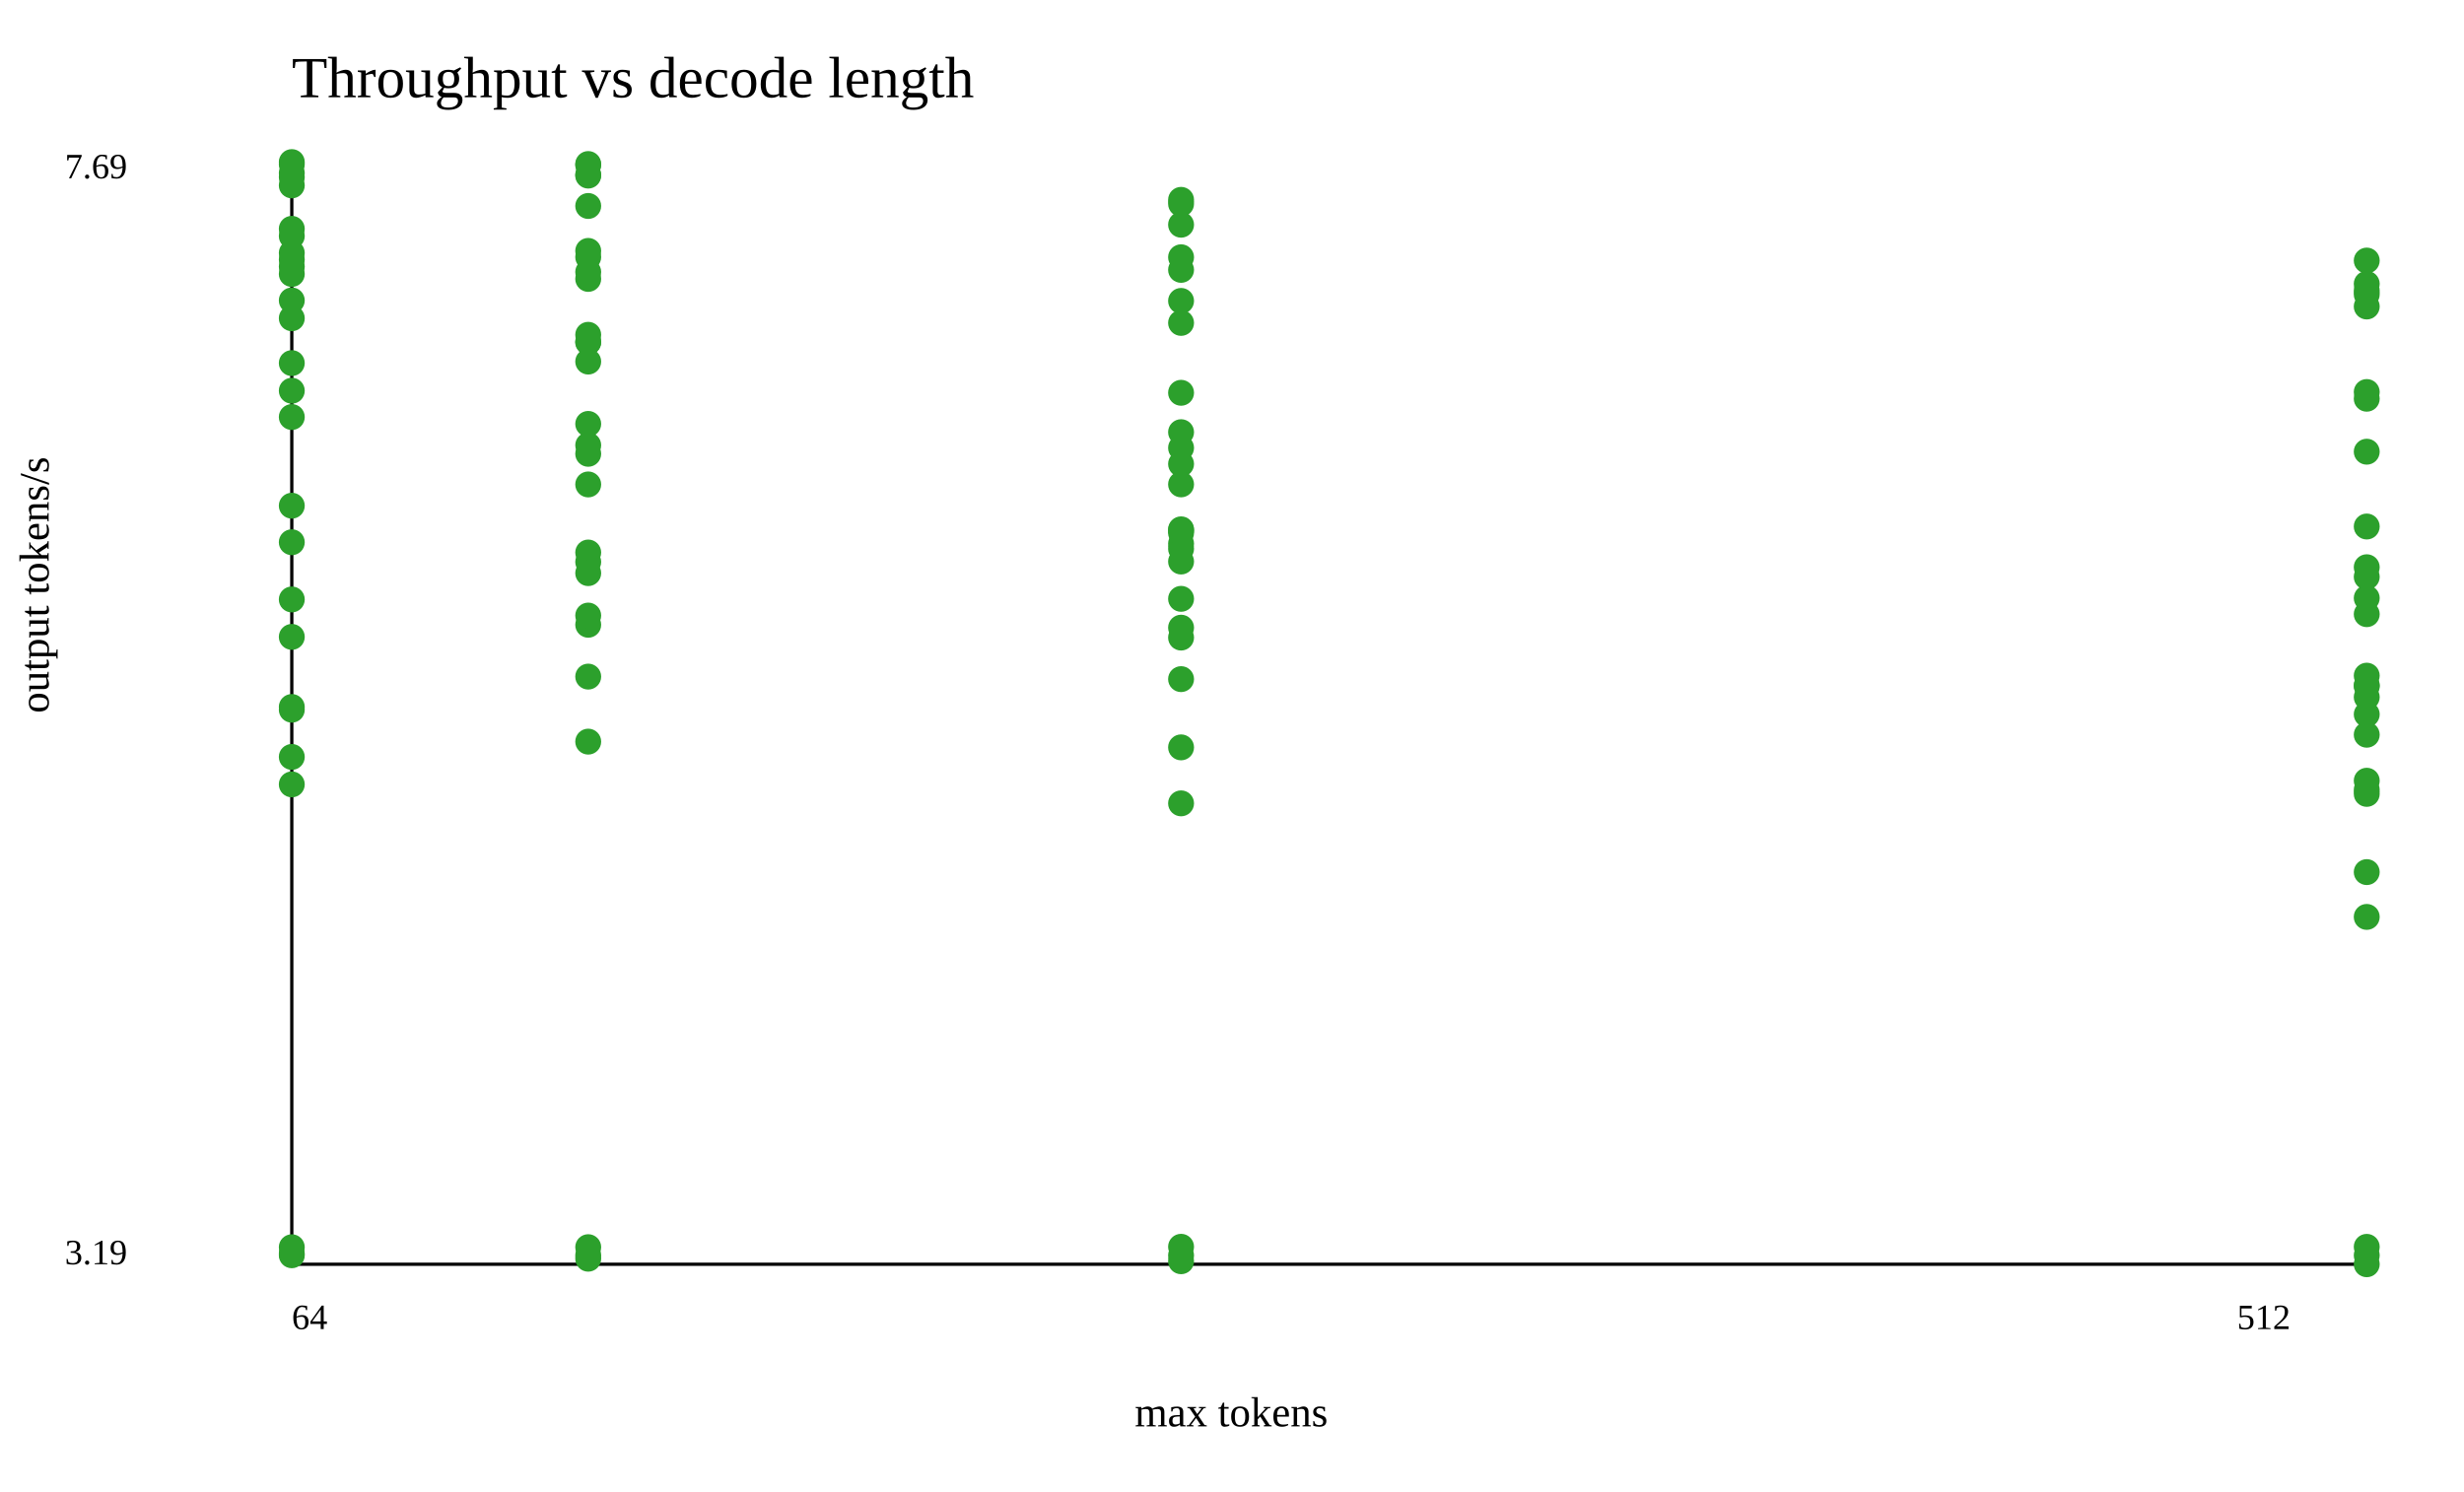
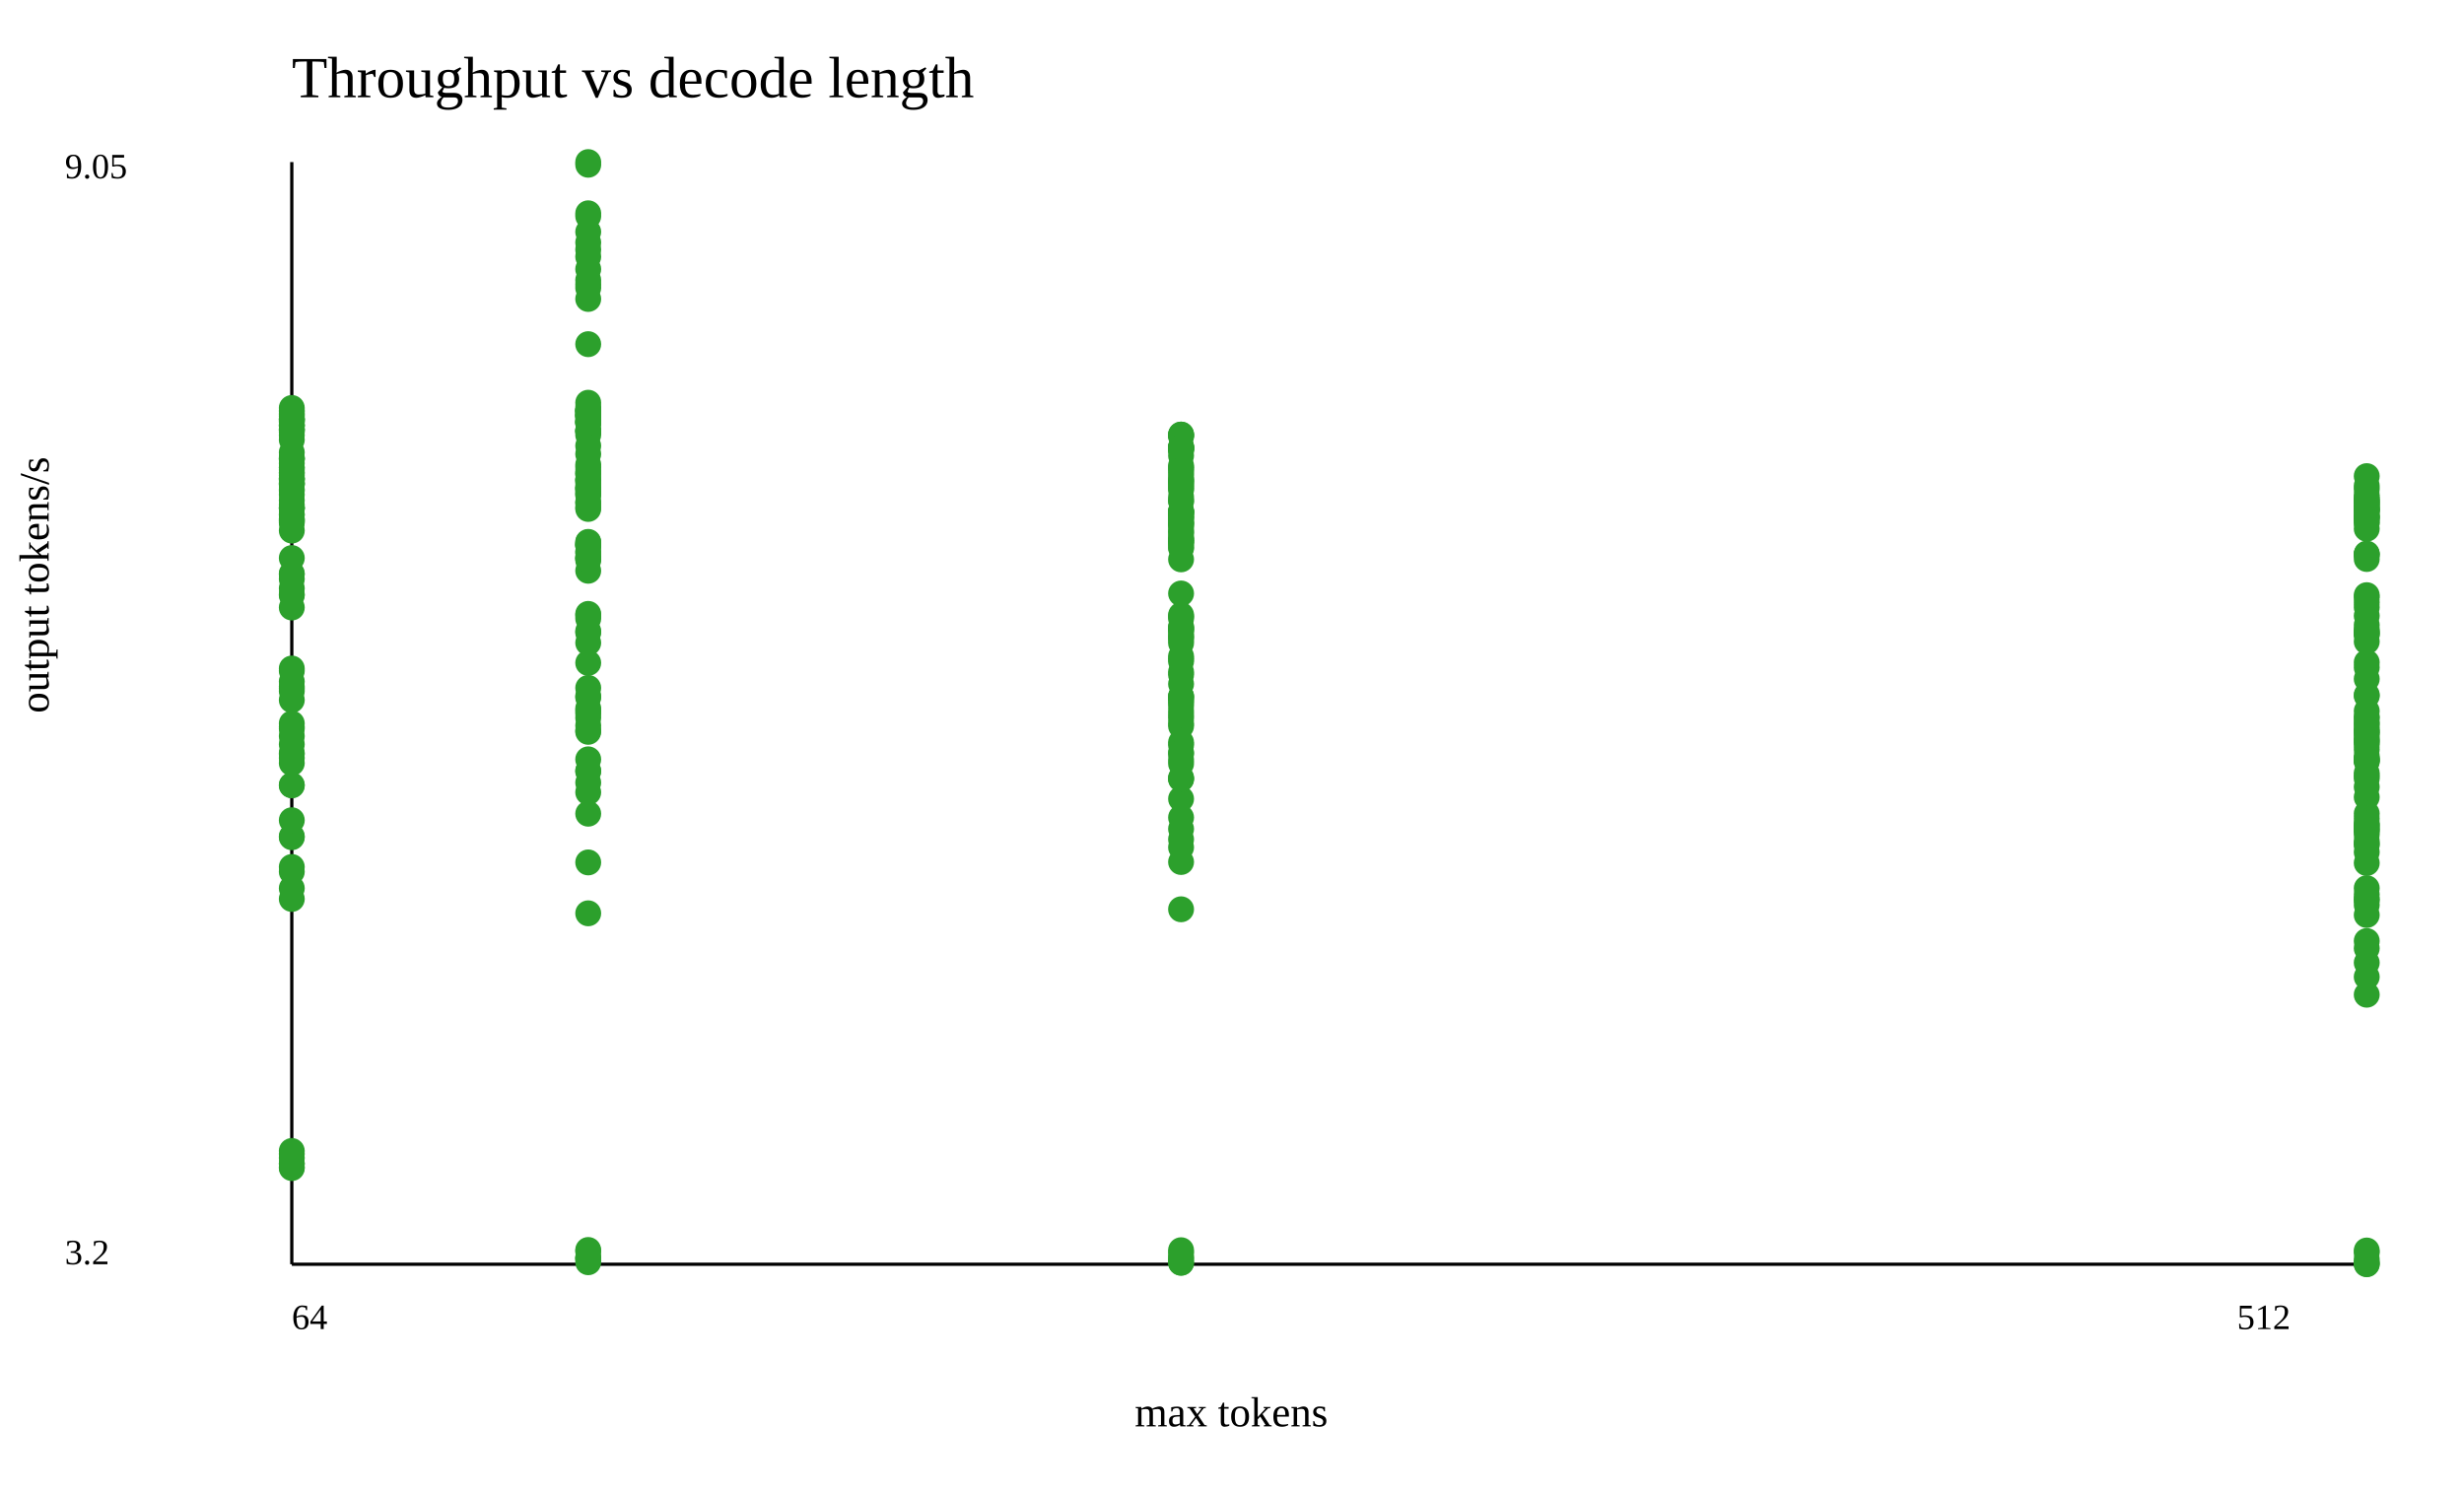
<svg xmlns="http://www.w3.org/2000/svg" width="760" height="460">
  <text x="90" y="30" font-size="18">Throughput vs decode length</text>
  <line x1="90" y1="390" x2="730" y2="390" stroke="black" />
  <line x1="90" y1="50" x2="90" y2="390" stroke="black" />
  <text x="350.0" y="440" font-size="13">max tokens</text>
  <text x="15" y="220.0" font-size="13" transform="rotate(-90 15,220.0)">output tokens/s</text>
  <text x="90" y="410" font-size="11">64</text>
  <text x="690" y="410" font-size="11">512</text>
-   <text x="20" y="390" font-size="11">3.19</text>
-   <text x="20" y="55" font-size="11">7.69</text>
-   <circle cx="181.43" cy="228.78" r="4" fill="#2ca02c" />
-   <circle cx="181.43" cy="208.72" r="4" fill="#2ca02c" />
-   <circle cx="181.43" cy="170.44" r="4" fill="#2ca02c" />
-   <circle cx="181.43" cy="103.28" r="4" fill="#2ca02c" />
-   <circle cx="181.43" cy="137.35" r="4" fill="#2ca02c" />
-   <circle cx="181.43" cy="130.77" r="4" fill="#2ca02c" />
-   <circle cx="181.43" cy="387.23" r="4" fill="#2ca02c" />
-   <circle cx="181.43" cy="192.73" r="4" fill="#2ca02c" />
-   <circle cx="181.43" cy="105.54" r="4" fill="#2ca02c" />
-   <circle cx="364.29" cy="247.82" r="4" fill="#2ca02c" />
-   <circle cx="364.29" cy="230.55" r="4" fill="#2ca02c" />
-   <circle cx="364.29" cy="196.68" r="4" fill="#2ca02c" />
-   <circle cx="364.29" cy="167.71" r="4" fill="#2ca02c" />
-   <circle cx="364.29" cy="169.30" r="4" fill="#2ca02c" />
-   <circle cx="364.29" cy="163.56" r="4" fill="#2ca02c" />
-   <circle cx="364.29" cy="387.28" r="4" fill="#2ca02c" />
-   <circle cx="364.29" cy="184.73" r="4" fill="#2ca02c" />
-   <circle cx="364.29" cy="173.22" r="4" fill="#2ca02c" />
-   <circle cx="730.00" cy="282.85" r="4" fill="#2ca02c" />
-   <circle cx="730.00" cy="269.03" r="4" fill="#2ca02c" />
-   <circle cx="730.00" cy="215.05" r="4" fill="#2ca02c" />
-   <circle cx="730.00" cy="208.43" r="4" fill="#2ca02c" />
-   <circle cx="730.00" cy="244.90" r="4" fill="#2ca02c" />
-   <circle cx="730.00" cy="243.64" r="4" fill="#2ca02c" />
-   <circle cx="730.00" cy="387.25" r="4" fill="#2ca02c" />
-   <circle cx="730.00" cy="184.50" r="4" fill="#2ca02c" />
-   <circle cx="730.00" cy="211.37" r="4" fill="#2ca02c" />
-   <circle cx="90.00" cy="218.09" r="4" fill="#2ca02c" />
-   <circle cx="90.00" cy="196.47" r="4" fill="#2ca02c" />
-   <circle cx="90.00" cy="156.00" r="4" fill="#2ca02c" />
-   <circle cx="90.00" cy="82.26" r="4" fill="#2ca02c" />
-   <circle cx="90.00" cy="120.53" r="4" fill="#2ca02c" />
-   <circle cx="90.00" cy="112.01" r="4" fill="#2ca02c" />
-   <circle cx="90.00" cy="387.23" r="4" fill="#2ca02c" />
-   <circle cx="90.00" cy="241.97" r="4" fill="#2ca02c" />
-   <circle cx="90.00" cy="84.52" r="4" fill="#2ca02c" />
-   <circle cx="181.43" cy="189.89" r="4" fill="#2ca02c" />
-   <circle cx="181.43" cy="173.35" r="4" fill="#2ca02c" />
-   <circle cx="181.43" cy="139.99" r="4" fill="#2ca02c" />
-   <circle cx="181.43" cy="83.90" r="4" fill="#2ca02c" />
-   <circle cx="181.43" cy="111.54" r="4" fill="#2ca02c" />
-   <circle cx="181.43" cy="105.50" r="4" fill="#2ca02c" />
-   <circle cx="181.43" cy="384.73" r="4" fill="#2ca02c" />
-   <circle cx="181.43" cy="176.80" r="4" fill="#2ca02c" />
-   <circle cx="181.43" cy="86.04" r="4" fill="#2ca02c" />
-   <circle cx="364.29" cy="209.50" r="4" fill="#2ca02c" />
-   <circle cx="364.29" cy="193.63" r="4" fill="#2ca02c" />
-   <circle cx="364.29" cy="164.42" r="4" fill="#2ca02c" />
-   <circle cx="364.29" cy="143.13" r="4" fill="#2ca02c" />
-   <circle cx="364.29" cy="138.16" r="4" fill="#2ca02c" />
-   <circle cx="364.29" cy="133.32" r="4" fill="#2ca02c" />
-   <circle cx="364.29" cy="384.61" r="4" fill="#2ca02c" />
-   <circle cx="364.29" cy="163.29" r="4" fill="#2ca02c" />
-   <circle cx="364.29" cy="149.42" r="4" fill="#2ca02c" />
-   <circle cx="730.00" cy="240.84" r="4" fill="#2ca02c" />
-   <circle cx="730.00" cy="226.65" r="4" fill="#2ca02c" />
-   <circle cx="730.00" cy="189.46" r="4" fill="#2ca02c" />
-   <circle cx="730.00" cy="174.98" r="4" fill="#2ca02c" />
-   <circle cx="730.00" cy="220.36" r="4" fill="#2ca02c" />
-   <circle cx="730.00" cy="211.69" r="4" fill="#2ca02c" />
-   <circle cx="730.00" cy="384.63" r="4" fill="#2ca02c" />
-   <circle cx="730.00" cy="162.42" r="4" fill="#2ca02c" />
-   <circle cx="730.00" cy="177.95" r="4" fill="#2ca02c" />
-   <circle cx="90.00" cy="184.92" r="4" fill="#2ca02c" />
-   <circle cx="90.00" cy="167.27" r="4" fill="#2ca02c" />
-   <circle cx="90.00" cy="128.65" r="4" fill="#2ca02c" />
-   <circle cx="90.00" cy="70.59" r="4" fill="#2ca02c" />
-   <circle cx="90.00" cy="98.18" r="4" fill="#2ca02c" />
-   <circle cx="90.00" cy="92.68" r="4" fill="#2ca02c" />
-   <circle cx="90.00" cy="384.75" r="4" fill="#2ca02c" />
-   <circle cx="90.00" cy="233.50" r="4" fill="#2ca02c" />
-   <circle cx="90.00" cy="72.82" r="4" fill="#2ca02c" />
-   <circle cx="181.43" cy="79.31" r="4" fill="#2ca02c" />
-   <circle cx="181.43" cy="77.40" r="4" fill="#2ca02c" />
-   <circle cx="181.43" cy="63.54" r="4" fill="#2ca02c" />
-   <circle cx="181.43" cy="50.93" r="4" fill="#2ca02c" />
-   <circle cx="181.43" cy="54.17" r="4" fill="#2ca02c" />
-   <circle cx="181.43" cy="53.88" r="4" fill="#2ca02c" />
-   <circle cx="181.43" cy="388.29" r="4" fill="#2ca02c" />
-   <circle cx="181.43" cy="149.44" r="4" fill="#2ca02c" />
-   <circle cx="181.43" cy="50.60" r="4" fill="#2ca02c" />
-   <circle cx="364.29" cy="83.25" r="4" fill="#2ca02c" />
-   <circle cx="364.29" cy="79.36" r="4" fill="#2ca02c" />
-   <circle cx="364.29" cy="69.32" r="4" fill="#2ca02c" />
-   <circle cx="364.29" cy="92.83" r="4" fill="#2ca02c" />
-   <circle cx="364.29" cy="62.88" r="4" fill="#2ca02c" />
-   <circle cx="364.29" cy="61.65" r="4" fill="#2ca02c" />
-   <circle cx="364.29" cy="389.07" r="4" fill="#2ca02c" />
-   <circle cx="364.29" cy="121.17" r="4" fill="#2ca02c" />
-   <circle cx="364.29" cy="99.61" r="4" fill="#2ca02c" />
-   <circle cx="730.00" cy="94.55" r="4" fill="#2ca02c" />
-   <circle cx="730.00" cy="89.65" r="4" fill="#2ca02c" />
-   <circle cx="730.00" cy="80.38" r="4" fill="#2ca02c" />
-   <circle cx="730.00" cy="87.56" r="4" fill="#2ca02c" />
-   <circle cx="730.00" cy="139.34" r="4" fill="#2ca02c" />
-   <circle cx="730.00" cy="123.00" r="4" fill="#2ca02c" />
+   <text x="20" y="390" font-size="11">3.2</text>
+   <text x="20" y="55" font-size="11">9.05</text>
+   <circle cx="181.43" cy="212.21" r="4" fill="#2ca02c" />
+   <circle cx="181.43" cy="234.25" r="4" fill="#2ca02c" />
+   <circle cx="181.43" cy="221.45" r="4" fill="#2ca02c" />
+   <circle cx="181.43" cy="215.17" r="4" fill="#2ca02c" />
+   <circle cx="181.43" cy="194.67" r="4" fill="#2ca02c" />
+   <circle cx="181.43" cy="150.84" r="4" fill="#2ca02c" />
+   <circle cx="181.43" cy="167.17" r="4" fill="#2ca02c" />
+   <circle cx="181.43" cy="172.20" r="4" fill="#2ca02c" />
+   <circle cx="181.43" cy="167.32" r="4" fill="#2ca02c" />
+   <circle cx="181.43" cy="168.28" r="4" fill="#2ca02c" />
+   <circle cx="181.43" cy="385.60" r="4" fill="#2ca02c" />
+   <circle cx="181.43" cy="152.79" r="4" fill="#2ca02c" />
+   <circle cx="181.43" cy="223.83" r="4" fill="#2ca02c" />
+   <circle cx="181.43" cy="150.92" r="4" fill="#2ca02c" />
+   <circle cx="181.43" cy="152.38" r="4" fill="#2ca02c" />
+   <circle cx="364.29" cy="229.01" r="4" fill="#2ca02c" />
+   <circle cx="364.29" cy="246.44" r="4" fill="#2ca02c" />
+   <circle cx="364.29" cy="234.37" r="4" fill="#2ca02c" />
+   <circle cx="364.29" cy="229.83" r="4" fill="#2ca02c" />
+   <circle cx="364.29" cy="211.01" r="4" fill="#2ca02c" />
+   <circle cx="364.29" cy="194.88" r="4" fill="#2ca02c" />
+   <circle cx="364.29" cy="189.70" r="4" fill="#2ca02c" />
+   <circle cx="364.29" cy="193.33" r="4" fill="#2ca02c" />
+   <circle cx="364.29" cy="190.15" r="4" fill="#2ca02c" />
+   <circle cx="364.29" cy="190.80" r="4" fill="#2ca02c" />
+   <circle cx="364.29" cy="385.67" r="4" fill="#2ca02c" />
+   <circle cx="364.29" cy="204.03" r="4" fill="#2ca02c" />
+   <circle cx="364.29" cy="221.61" r="4" fill="#2ca02c" />
+   <circle cx="364.29" cy="198.39" r="4" fill="#2ca02c" />
+   <circle cx="364.29" cy="203.24" r="4" fill="#2ca02c" />
+   <circle cx="730.00" cy="255.78" r="4" fill="#2ca02c" />
+   <circle cx="730.00" cy="273.99" r="4" fill="#2ca02c" />
+   <circle cx="730.00" cy="262.87" r="4" fill="#2ca02c" />
+   <circle cx="730.00" cy="257.45" r="4" fill="#2ca02c" />
+   <circle cx="730.00" cy="223.34" r="4" fill="#2ca02c" />
+   <circle cx="730.00" cy="214.67" r="4" fill="#2ca02c" />
+   <circle cx="730.00" cy="245.91" r="4" fill="#2ca02c" />
+   <circle cx="730.00" cy="197.92" r="4" fill="#2ca02c" />
+   <circle cx="730.00" cy="189.97" r="4" fill="#2ca02c" />
+   <circle cx="730.00" cy="250.98" r="4" fill="#2ca02c" />
+   <circle cx="730.00" cy="385.76" r="4" fill="#2ca02c" />
+   <circle cx="730.00" cy="205.91" r="4" fill="#2ca02c" />
+   <circle cx="730.00" cy="221.47" r="4" fill="#2ca02c" />
+   <circle cx="730.00" cy="204.33" r="4" fill="#2ca02c" />
+   <circle cx="730.00" cy="224.46" r="4" fill="#2ca02c" />
+   <circle cx="90.00" cy="206.23" r="4" fill="#2ca02c" />
+   <circle cx="90.00" cy="227.09" r="4" fill="#2ca02c" />
+   <circle cx="90.00" cy="213.18" r="4" fill="#2ca02c" />
+   <circle cx="90.00" cy="206.95" r="4" fill="#2ca02c" />
+   <circle cx="90.00" cy="183.63" r="4" fill="#2ca02c" />
+   <circle cx="90.00" cy="139.57" r="4" fill="#2ca02c" />
+   <circle cx="90.00" cy="155.72" r="4" fill="#2ca02c" />
+   <circle cx="90.00" cy="160.81" r="4" fill="#2ca02c" />
+   <circle cx="90.00" cy="156.70" r="4" fill="#2ca02c" />
+   <circle cx="90.00" cy="156.86" r="4" fill="#2ca02c" />
+   <circle cx="90.00" cy="355.06" r="4" fill="#2ca02c" />
+   <circle cx="90.00" cy="141.52" r="4" fill="#2ca02c" />
+   <circle cx="90.00" cy="267.45" r="4" fill="#2ca02c" />
+   <circle cx="90.00" cy="232.31" r="4" fill="#2ca02c" />
+   <circle cx="90.00" cy="141.87" r="4" fill="#2ca02c" />
+   <circle cx="181.43" cy="241.43" r="4" fill="#2ca02c" />
+   <circle cx="181.43" cy="266.04" r="4" fill="#2ca02c" />
+   <circle cx="181.43" cy="251.01" r="4" fill="#2ca02c" />
+   <circle cx="181.43" cy="244.41" r="4" fill="#2ca02c" />
+   <circle cx="181.43" cy="219.24" r="4" fill="#2ca02c" />
+   <circle cx="181.43" cy="168.25" r="4" fill="#2ca02c" />
+   <circle cx="181.43" cy="189.82" r="4" fill="#2ca02c" />
+   <circle cx="181.43" cy="195.16" r="4" fill="#2ca02c" />
+   <circle cx="181.43" cy="189.38" r="4" fill="#2ca02c" />
+   <circle cx="181.43" cy="190.83" r="4" fill="#2ca02c" />
+   <circle cx="181.43" cy="388.02" r="4" fill="#2ca02c" />
+   <circle cx="181.43" cy="170.61" r="4" fill="#2ca02c" />
+   <circle cx="181.43" cy="237.76" r="4" fill="#2ca02c" />
+   <circle cx="181.43" cy="168.18" r="4" fill="#2ca02c" />
+   <circle cx="181.43" cy="170.09" r="4" fill="#2ca02c" />
+   <circle cx="364.29" cy="258.92" r="4" fill="#2ca02c" />
+   <circle cx="364.29" cy="280.50" r="4" fill="#2ca02c" />
+   <circle cx="364.29" cy="265.91" r="4" fill="#2ca02c" />
+   <circle cx="364.29" cy="261.40" r="4" fill="#2ca02c" />
+   <circle cx="364.29" cy="240.29" r="4" fill="#2ca02c" />
+   <circle cx="364.29" cy="215.12" r="4" fill="#2ca02c" />
+   <circle cx="364.29" cy="214.86" r="4" fill="#2ca02c" />
+   <circle cx="364.29" cy="219.29" r="4" fill="#2ca02c" />
+   <circle cx="364.29" cy="214.77" r="4" fill="#2ca02c" />
+   <circle cx="364.29" cy="215.99" r="4" fill="#2ca02c" />
+   <circle cx="364.29" cy="388.27" r="4" fill="#2ca02c" />
+   <circle cx="364.29" cy="223.97" r="4" fill="#2ca02c" />
+   <circle cx="364.29" cy="232.15" r="4" fill="#2ca02c" />
+   <circle cx="364.29" cy="217.73" r="4" fill="#2ca02c" />
+   <circle cx="364.29" cy="223.14" r="4" fill="#2ca02c" />
+   <circle cx="730.00" cy="290.29" r="4" fill="#2ca02c" />
+   <circle cx="730.00" cy="306.85" r="4" fill="#2ca02c" />
+   <circle cx="730.00" cy="296.98" r="4" fill="#2ca02c" />
+   <circle cx="730.00" cy="292.54" r="4" fill="#2ca02c" />
+   <circle cx="730.00" cy="255.83" r="4" fill="#2ca02c" />
+   <circle cx="730.00" cy="234.92" r="4" fill="#2ca02c" />
+   <circle cx="730.00" cy="277.52" r="4" fill="#2ca02c" />
+   <circle cx="730.00" cy="282.26" r="4" fill="#2ca02c" />
+   <circle cx="730.00" cy="277.51" r="4" fill="#2ca02c" />
+   <circle cx="730.00" cy="279.15" r="4" fill="#2ca02c" />
+   <circle cx="730.00" cy="388.42" r="4" fill="#2ca02c" />
+   <circle cx="730.00" cy="254.49" r="4" fill="#2ca02c" />
+   <circle cx="730.00" cy="231.22" r="4" fill="#2ca02c" />
+   <circle cx="730.00" cy="234.44" r="4" fill="#2ca02c" />
+   <circle cx="730.00" cy="252.53" r="4" fill="#2ca02c" />
+   <circle cx="90.00" cy="232.61" r="4" fill="#2ca02c" />
+   <circle cx="90.00" cy="258.02" r="4" fill="#2ca02c" />
+   <circle cx="90.00" cy="242.26" r="4" fill="#2ca02c" />
+   <circle cx="90.00" cy="235.40" r="4" fill="#2ca02c" />
+   <circle cx="90.00" cy="211.81" r="4" fill="#2ca02c" />
+   <circle cx="90.00" cy="154.36" r="4" fill="#2ca02c" />
+   <circle cx="90.00" cy="177.16" r="4" fill="#2ca02c" />
+   <circle cx="90.00" cy="183.34" r="4" fill="#2ca02c" />
+   <circle cx="90.00" cy="176.96" r="4" fill="#2ca02c" />
+   <circle cx="90.00" cy="178.62" r="4" fill="#2ca02c" />
+   <circle cx="90.00" cy="359.00" r="4" fill="#2ca02c" />
+   <circle cx="90.00" cy="156.97" r="4" fill="#2ca02c" />
+   <circle cx="90.00" cy="277.31" r="4" fill="#2ca02c" />
+   <circle cx="90.00" cy="242.21" r="4" fill="#2ca02c" />
+   <circle cx="90.00" cy="156.61" r="4" fill="#2ca02c" />
+   <circle cx="181.43" cy="218.53" r="4" fill="#2ca02c" />
+   <circle cx="181.43" cy="237.96" r="4" fill="#2ca02c" />
+   <circle cx="181.43" cy="225.34" r="4" fill="#2ca02c" />
+   <circle cx="181.43" cy="220.11" r="4" fill="#2ca02c" />
+   <circle cx="181.43" cy="198.30" r="4" fill="#2ca02c" />
+   <circle cx="181.43" cy="154.88" r="4" fill="#2ca02c" />
+   <circle cx="181.43" cy="172.09" r="4" fill="#2ca02c" />
+   <circle cx="181.43" cy="176.07" r="4" fill="#2ca02c" />
+   <circle cx="181.43" cy="172.03" r="4" fill="#2ca02c" />
+   <circle cx="181.43" cy="172.87" r="4" fill="#2ca02c" />
+   <circle cx="181.43" cy="386.06" r="4" fill="#2ca02c" />
+   <circle cx="181.43" cy="157.00" r="4" fill="#2ca02c" />
+   <circle cx="181.43" cy="225.76" r="4" fill="#2ca02c" />
+   <circle cx="181.43" cy="155.16" r="4" fill="#2ca02c" />
+   <circle cx="181.43" cy="156.46" r="4" fill="#2ca02c" />
+   <circle cx="364.29" cy="232.53" r="4" fill="#2ca02c" />
+   <circle cx="364.29" cy="252.20" r="4" fill="#2ca02c" />
+   <circle cx="364.29" cy="240.31" r="4" fill="#2ca02c" />
+   <circle cx="364.29" cy="235.59" r="4" fill="#2ca02c" />
+   <circle cx="364.29" cy="216.62" r="4" fill="#2ca02c" />
+   <circle cx="364.29" cy="197.29" r="4" fill="#2ca02c" />
+   <circle cx="364.29" cy="193.96" r="4" fill="#2ca02c" />
+   <circle cx="364.29" cy="196.18" r="4" fill="#2ca02c" />
+   <circle cx="364.29" cy="193.60" r="4" fill="#2ca02c" />
+   <circle cx="364.29" cy="194.31" r="4" fill="#2ca02c" />
+   <circle cx="364.29" cy="386.56" r="4" fill="#2ca02c" />
+   <circle cx="364.29" cy="208.17" r="4" fill="#2ca02c" />
+   <circle cx="364.29" cy="220.53" r="4" fill="#2ca02c" />
+   <circle cx="364.29" cy="202.45" r="4" fill="#2ca02c" />
+   <circle cx="364.29" cy="207.27" r="4" fill="#2ca02c" />
+   <circle cx="730.00" cy="259.41" r="4" fill="#2ca02c" />
+   <circle cx="730.00" cy="275.95" r="4" fill="#2ca02c" />
+   <circle cx="730.00" cy="266.23" r="4" fill="#2ca02c" />
+   <circle cx="730.00" cy="260.35" r="4" fill="#2ca02c" />
+   <circle cx="730.00" cy="228.88" r="4" fill="#2ca02c" />
+   <circle cx="730.00" cy="225.30" r="4" fill="#2ca02c" />
+   <circle cx="730.00" cy="254.80" r="4" fill="#2ca02c" />
+   <circle cx="730.00" cy="260.60" r="4" fill="#2ca02c" />
+   <circle cx="730.00" cy="254.05" r="4" fill="#2ca02c" />
+   <circle cx="730.00" cy="256.44" r="4" fill="#2ca02c" />
+   <circle cx="730.00" cy="386.40" r="4" fill="#2ca02c" />
+   <circle cx="730.00" cy="229.74" r="4" fill="#2ca02c" />
+   <circle cx="730.00" cy="219.34" r="4" fill="#2ca02c" />
+   <circle cx="730.00" cy="225.89" r="4" fill="#2ca02c" />
+   <circle cx="730.00" cy="227.96" r="4" fill="#2ca02c" />
+   <circle cx="90.00" cy="210.24" r="4" fill="#2ca02c" />
+   <circle cx="90.00" cy="229.61" r="4" fill="#2ca02c" />
+   <circle cx="90.00" cy="215.95" r="4" fill="#2ca02c" />
+   <circle cx="90.00" cy="212.43" r="4" fill="#2ca02c" />
+   <circle cx="90.00" cy="187.40" r="4" fill="#2ca02c" />
+   <circle cx="90.00" cy="142.91" r="4" fill="#2ca02c" />
+   <circle cx="90.00" cy="160.06" r="4" fill="#2ca02c" />
+   <circle cx="90.00" cy="163.67" r="4" fill="#2ca02c" />
+   <circle cx="90.00" cy="160.26" r="4" fill="#2ca02c" />
+   <circle cx="90.00" cy="161.27" r="4" fill="#2ca02c" />
+   <circle cx="90.00" cy="355.96" r="4" fill="#2ca02c" />
+   <circle cx="90.00" cy="144.97" r="4" fill="#2ca02c" />
+   <circle cx="90.00" cy="268.91" r="4" fill="#2ca02c" />
+   <circle cx="90.00" cy="233.82" r="4" fill="#2ca02c" />
+   <circle cx="90.00" cy="144.29" r="4" fill="#2ca02c" />
+   <circle cx="181.43" cy="147.91" r="4" fill="#2ca02c" />
+   <circle cx="181.43" cy="151.82" r="4" fill="#2ca02c" />
+   <circle cx="181.43" cy="150.48" r="4" fill="#2ca02c" />
+   <circle cx="181.43" cy="149.09" r="4" fill="#2ca02c" />
+   <circle cx="181.43" cy="140.07" r="4" fill="#2ca02c" />
+   <circle cx="181.43" cy="129.90" r="4" fill="#2ca02c" />
+   <circle cx="181.43" cy="133.04" r="4" fill="#2ca02c" />
+   <circle cx="181.43" cy="132.77" r="4" fill="#2ca02c" />
+   <circle cx="181.43" cy="132.96" r="4" fill="#2ca02c" />
+   <circle cx="181.43" cy="132.96" r="4" fill="#2ca02c" />
+   <circle cx="181.43" cy="388.05" r="4" fill="#2ca02c" />
+   <circle cx="181.43" cy="129.31" r="4" fill="#2ca02c" />
+   <circle cx="181.43" cy="204.49" r="4" fill="#2ca02c" />
+   <circle cx="181.43" cy="128.32" r="4" fill="#2ca02c" />
+   <circle cx="181.43" cy="128.06" r="4" fill="#2ca02c" />
+   <circle cx="364.29" cy="148.12" r="4" fill="#2ca02c" />
+   <circle cx="364.29" cy="154.47" r="4" fill="#2ca02c" />
+   <circle cx="364.29" cy="151.12" r="4" fill="#2ca02c" />
+   <circle cx="364.29" cy="149.28" r="4" fill="#2ca02c" />
+   <circle cx="364.29" cy="144.25" r="4" fill="#2ca02c" />
+   <circle cx="364.29" cy="157.93" r="4" fill="#2ca02c" />
+   <circle cx="364.29" cy="138.22" r="4" fill="#2ca02c" />
+   <circle cx="364.29" cy="138.74" r="4" fill="#2ca02c" />
+   <circle cx="364.29" cy="138.21" r="4" fill="#2ca02c" />
+   <circle cx="364.29" cy="138.44" r="4" fill="#2ca02c" />
+   <circle cx="364.29" cy="389.53" r="4" fill="#2ca02c" />
+   <circle cx="364.29" cy="167.41" r="4" fill="#2ca02c" />
+   <circle cx="364.29" cy="183.08" r="4" fill="#2ca02c" />
+   <circle cx="364.29" cy="161.20" r="4" fill="#2ca02c" />
+   <circle cx="364.29" cy="166.14" r="4" fill="#2ca02c" />
+   <circle cx="730.00" cy="157.11" r="4" fill="#2ca02c" />
+   <circle cx="730.00" cy="163.11" r="4" fill="#2ca02c" />
+   <circle cx="730.00" cy="159.89" r="4" fill="#2ca02c" />
+   <circle cx="730.00" cy="158.26" r="4" fill="#2ca02c" />
+   <circle cx="730.00" cy="150.95" r="4" fill="#2ca02c" />
+   <circle cx="730.00" cy="154.80" r="4" fill="#2ca02c" />
+   <circle cx="730.00" cy="187.34" r="4" fill="#2ca02c" />
+   <circle cx="730.00" cy="192.80" r="4" fill="#2ca02c" />
+   <circle cx="730.00" cy="184.28" r="4" fill="#2ca02c" />
+   <circle cx="730.00" cy="185.81" r="4" fill="#2ca02c" />
+   <circle cx="730.00" cy="389.49" r="4" fill="#2ca02c" />
+   <circle cx="730.00" cy="161.17" r="4" fill="#2ca02c" />
+   <circle cx="730.00" cy="183.60" r="4" fill="#2ca02c" />
+   <circle cx="730.00" cy="157.43" r="4" fill="#2ca02c" />
+   <circle cx="730.00" cy="159.88" r="4" fill="#2ca02c" />
+   <circle cx="90.00" cy="145.96" r="4" fill="#2ca02c" />
+   <circle cx="90.00" cy="150.97" r="4" fill="#2ca02c" />
+   <circle cx="90.00" cy="149.58" r="4" fill="#2ca02c" />
+   <circle cx="90.00" cy="147.46" r="4" fill="#2ca02c" />
+   <circle cx="90.00" cy="134.26" r="4" fill="#2ca02c" />
+   <circle cx="90.00" cy="127.97" r="4" fill="#2ca02c" />
+   <circle cx="90.00" cy="131.42" r="4" fill="#2ca02c" />
+   <circle cx="90.00" cy="131.03" r="4" fill="#2ca02c" />
+   <circle cx="90.00" cy="131.14" r="4" fill="#2ca02c" />
+   <circle cx="90.00" cy="131.35" r="4" fill="#2ca02c" />
+   <circle cx="90.00" cy="358.95" r="4" fill="#2ca02c" />
+   <circle cx="90.00" cy="128.46" r="4" fill="#2ca02c" />
+   <circle cx="90.00" cy="258.27" r="4" fill="#2ca02c" />
+   <circle cx="90.00" cy="224.20" r="4" fill="#2ca02c" />
+   <circle cx="90.00" cy="127.62" r="4" fill="#2ca02c" />
+   <circle cx="181.43" cy="106.17" r="4" fill="#2ca02c" />
+   <circle cx="181.43" cy="79.20" r="4" fill="#2ca02c" />
+   <circle cx="181.43" cy="87.69" r="4" fill="#2ca02c" />
+   <circle cx="181.43" cy="92.22" r="4" fill="#2ca02c" />
+   <circle cx="181.43" cy="86.39" r="4" fill="#2ca02c" />
+   <circle cx="181.43" cy="83.02" r="4" fill="#2ca02c" />
+   <circle cx="181.43" cy="71.53" r="4" fill="#2ca02c" />
+   <circle cx="181.43" cy="76.99" r="4" fill="#2ca02c" />
+   <circle cx="181.43" cy="74.81" r="4" fill="#2ca02c" />
+   <circle cx="181.43" cy="88.83" r="4" fill="#2ca02c" />
+   <circle cx="181.43" cy="167.96" r="4" fill="#2ca02c" />
+   <circle cx="181.43" cy="66.69" r="4" fill="#2ca02c" />
+   <circle cx="181.43" cy="65.80" r="4" fill="#2ca02c" />
+   <circle cx="181.43" cy="50.82" r="4" fill="#2ca02c" />
+   <circle cx="181.43" cy="50.00" r="4" fill="#2ca02c" />
+   <circle cx="364.29" cy="159.48" r="4" fill="#2ca02c" />
+   <circle cx="364.29" cy="166.78" r="4" fill="#2ca02c" />
+   <circle cx="364.29" cy="168.75" r="4" fill="#2ca02c" />
+   <circle cx="364.29" cy="164.39" r="4" fill="#2ca02c" />
+   <circle cx="364.29" cy="169.10" r="4" fill="#2ca02c" />
+   <circle cx="364.29" cy="159.63" r="4" fill="#2ca02c" />
+   <circle cx="364.29" cy="157.93" r="4" fill="#2ca02c" />
+   <circle cx="364.29" cy="158.22" r="4" fill="#2ca02c" />
+   <circle cx="364.29" cy="159.42" r="4" fill="#2ca02c" />
+   <circle cx="364.29" cy="157.57" r="4" fill="#2ca02c" />
+   <circle cx="364.29" cy="255.71" r="4" fill="#2ca02c" />
+   <circle cx="364.29" cy="160.78" r="4" fill="#2ca02c" />
+   <circle cx="364.29" cy="172.55" r="4" fill="#2ca02c" />
+   <circle cx="364.29" cy="161.86" r="4" fill="#2ca02c" />
+   <circle cx="364.29" cy="165.86" r="4" fill="#2ca02c" />
+   <circle cx="730.00" cy="242.76" r="4" fill="#2ca02c" />
+   <circle cx="730.00" cy="239.33" r="4" fill="#2ca02c" />
+   <circle cx="730.00" cy="233.23" r="4" fill="#2ca02c" />
+   <circle cx="730.00" cy="214.35" r="4" fill="#2ca02c" />
+   <circle cx="730.00" cy="238.48" r="4" fill="#2ca02c" />
+   <circle cx="730.00" cy="209.44" r="4" fill="#2ca02c" />
+   <circle cx="730.00" cy="225.91" r="4" fill="#2ca02c" />
+   <circle cx="730.00" cy="234.09" r="4" fill="#2ca02c" />
+   <circle cx="730.00" cy="228.47" r="4" fill="#2ca02c" />
+   <circle cx="730.00" cy="226.90" r="4" fill="#2ca02c" />
+   <circle cx="730.00" cy="301.35" r="4" fill="#2ca02c" />
+   <circle cx="730.00" cy="221.15" r="4" fill="#2ca02c" />
+   <circle cx="730.00" cy="234.75" r="4" fill="#2ca02c" />
+   <circle cx="730.00" cy="222.88" r="4" fill="#2ca02c" />
+   <circle cx="730.00" cy="234.25" r="4" fill="#2ca02c" />
+   <circle cx="90.00" cy="141.41" r="4" fill="#2ca02c" />
+   <circle cx="90.00" cy="146.65" r="4" fill="#2ca02c" />
+   <circle cx="90.00" cy="148.19" r="4" fill="#2ca02c" />
+   <circle cx="90.00" cy="141.54" r="4" fill="#2ca02c" />
+   <circle cx="90.00" cy="141.10" r="4" fill="#2ca02c" />
+   <circle cx="90.00" cy="158.67" r="4" fill="#2ca02c" />
+   <circle cx="90.00" cy="147.84" r="4" fill="#2ca02c" />
+   <circle cx="90.00" cy="158.86" r="4" fill="#2ca02c" />
+   <circle cx="90.00" cy="149.26" r="4" fill="#2ca02c" />
+   <circle cx="90.00" cy="148.77" r="4" fill="#2ca02c" />
+   <circle cx="90.00" cy="253.03" r="4" fill="#2ca02c" />
+   <circle cx="90.00" cy="160.65" r="4" fill="#2ca02c" />
+   <circle cx="90.00" cy="181.50" r="4" fill="#2ca02c" />
+   <circle cx="90.00" cy="172.15" r="4" fill="#2ca02c" />
+   <circle cx="90.00" cy="156.52" r="4" fill="#2ca02c" />
+   <circle cx="181.43" cy="143.31" r="4" fill="#2ca02c" />
+   <circle cx="181.43" cy="146.13" r="4" fill="#2ca02c" />
+   <circle cx="181.43" cy="145.35" r="4" fill="#2ca02c" />
+   <circle cx="181.43" cy="144.17" r="4" fill="#2ca02c" />
+   <circle cx="181.43" cy="134.17" r="4" fill="#2ca02c" />
+   <circle cx="181.43" cy="124.24" r="4" fill="#2ca02c" />
+   <circle cx="181.43" cy="126.59" r="4" fill="#2ca02c" />
+   <circle cx="181.43" cy="126.98" r="4" fill="#2ca02c" />
+   <circle cx="181.43" cy="126.63" r="4" fill="#2ca02c" />
+   <circle cx="181.43" cy="126.70" r="4" fill="#2ca02c" />
+   <circle cx="181.43" cy="388.37" r="4" fill="#2ca02c" />
+   <circle cx="181.43" cy="125.58" r="4" fill="#2ca02c" />
+   <circle cx="181.43" cy="281.74" r="4" fill="#2ca02c" />
+   <circle cx="181.43" cy="126.83" r="4" fill="#2ca02c" />
+   <circle cx="181.43" cy="126.51" r="4" fill="#2ca02c" />
+   <circle cx="364.29" cy="144.81" r="4" fill="#2ca02c" />
+   <circle cx="364.29" cy="150.62" r="4" fill="#2ca02c" />
+   <circle cx="364.29" cy="146.75" r="4" fill="#2ca02c" />
+   <circle cx="364.29" cy="145.74" r="4" fill="#2ca02c" />
+   <circle cx="364.29" cy="140.56" r="4" fill="#2ca02c" />
+   <circle cx="364.29" cy="154.65" r="4" fill="#2ca02c" />
+   <circle cx="364.29" cy="134.06" r="4" fill="#2ca02c" />
+   <circle cx="364.29" cy="134.66" r="4" fill="#2ca02c" />
+   <circle cx="364.29" cy="134.07" r="4" fill="#2ca02c" />
+   <circle cx="364.29" cy="134.31" r="4" fill="#2ca02c" />
+   <circle cx="364.29" cy="387.92" r="4" fill="#2ca02c" />
+   <circle cx="364.29" cy="164.08" r="4" fill="#2ca02c" />
+   <circle cx="364.29" cy="239.93" r="4" fill="#2ca02c" />
+   <circle cx="364.29" cy="158.03" r="4" fill="#2ca02c" />
+   <circle cx="364.29" cy="162.92" r="4" fill="#2ca02c" />
+   <circle cx="730.00" cy="153.53" r="4" fill="#2ca02c" />
+   <circle cx="730.00" cy="159.46" r="4" fill="#2ca02c" />
+   <circle cx="730.00" cy="155.76" r="4" fill="#2ca02c" />
+   <circle cx="730.00" cy="154.18" r="4" fill="#2ca02c" />
+   <circle cx="730.00" cy="146.88" r="4" fill="#2ca02c" />
+   <circle cx="730.00" cy="152.72" r="4" fill="#2ca02c" />
+   <circle cx="730.00" cy="194.30" r="4" fill="#2ca02c" />
+   <circle cx="730.00" cy="195.83" r="4" fill="#2ca02c" />
+   <circle cx="730.00" cy="194.67" r="4" fill="#2ca02c" />
+   <circle cx="730.00" cy="195.40" r="4" fill="#2ca02c" />
+   <circle cx="730.00" cy="389.89" r="4" fill="#2ca02c" />
+   <circle cx="730.00" cy="157.49" r="4" fill="#2ca02c" />
+   <circle cx="730.00" cy="240.16" r="4" fill="#2ca02c" />
+   <circle cx="730.00" cy="154.21" r="4" fill="#2ca02c" />
+   <circle cx="730.00" cy="157.14" r="4" fill="#2ca02c" />
+   <circle cx="90.00" cy="144.22" r="4" fill="#2ca02c" />
+   <circle cx="90.00" cy="149.19" r="4" fill="#2ca02c" />
+   <circle cx="90.00" cy="147.72" r="4" fill="#2ca02c" />
+   <circle cx="90.00" cy="145.77" r="4" fill="#2ca02c" />
+   <circle cx="90.00" cy="132.30" r="4" fill="#2ca02c" />
+   <circle cx="90.00" cy="126.59" r="4" fill="#2ca02c" />
+   <circle cx="90.00" cy="129.25" r="4" fill="#2ca02c" />
+   <circle cx="90.00" cy="129.72" r="4" fill="#2ca02c" />
+   <circle cx="90.00" cy="129.14" r="4" fill="#2ca02c" />
+   <circle cx="90.00" cy="129.35" r="4" fill="#2ca02c" />
+   <circle cx="90.00" cy="360.05" r="4" fill="#2ca02c" />
+   <circle cx="90.00" cy="126.99" r="4" fill="#2ca02c" />
+   <circle cx="90.00" cy="357.20" r="4" fill="#2ca02c" />
+   <circle cx="90.00" cy="223.18" r="4" fill="#2ca02c" />
+   <circle cx="90.00" cy="125.86" r="4" fill="#2ca02c" />
+   <circle cx="181.43" cy="146.26" r="4" fill="#2ca02c" />
+   <circle cx="181.43" cy="150.22" r="4" fill="#2ca02c" />
+   <circle cx="181.43" cy="148.25" r="4" fill="#2ca02c" />
+   <circle cx="181.43" cy="148.05" r="4" fill="#2ca02c" />
+   <circle cx="181.43" cy="137.52" r="4" fill="#2ca02c" />
+   <circle cx="181.43" cy="128.00" r="4" fill="#2ca02c" />
+   <circle cx="181.43" cy="130.26" r="4" fill="#2ca02c" />
+   <circle cx="181.43" cy="130.56" r="4" fill="#2ca02c" />
+   <circle cx="181.43" cy="130.26" r="4" fill="#2ca02c" />
+   <circle cx="181.43" cy="130.38" r="4" fill="#2ca02c" />
+   <circle cx="181.43" cy="389.38" r="4" fill="#2ca02c" />
+   <circle cx="181.43" cy="128.45" r="4" fill="#2ca02c" />
+   <circle cx="181.43" cy="214.73" r="4" fill="#2ca02c" />
+   <circle cx="181.43" cy="128.13" r="4" fill="#2ca02c" />
+   <circle cx="181.43" cy="127.72" r="4" fill="#2ca02c" />
+   <circle cx="364.29" cy="147.92" r="4" fill="#2ca02c" />
+   <circle cx="364.29" cy="153.28" r="4" fill="#2ca02c" />
+   <circle cx="364.29" cy="149.77" r="4" fill="#2ca02c" />
+   <circle cx="364.29" cy="148.50" r="4" fill="#2ca02c" />
+   <circle cx="364.29" cy="143.62" r="4" fill="#2ca02c" />
+   <circle cx="364.29" cy="157.96" r="4" fill="#2ca02c" />
+   <circle cx="364.29" cy="137.88" r="4" fill="#2ca02c" />
+   <circle cx="364.29" cy="138.81" r="4" fill="#2ca02c" />
+   <circle cx="364.29" cy="137.96" r="4" fill="#2ca02c" />
+   <circle cx="364.29" cy="137.91" r="4" fill="#2ca02c" />
+   <circle cx="364.29" cy="389.52" r="4" fill="#2ca02c" />
+   <circle cx="364.29" cy="167.44" r="4" fill="#2ca02c" />
+   <circle cx="364.29" cy="196.40" r="4" fill="#2ca02c" />
+   <circle cx="364.29" cy="161.67" r="4" fill="#2ca02c" />
+   <circle cx="364.29" cy="166.80" r="4" fill="#2ca02c" />
+   <circle cx="730.00" cy="155.37" r="4" fill="#2ca02c" />
+   <circle cx="730.00" cy="161.20" r="4" fill="#2ca02c" />
+   <circle cx="730.00" cy="157.02" r="4" fill="#2ca02c" />
+   <circle cx="730.00" cy="155.99" r="4" fill="#2ca02c" />
+   <circle cx="730.00" cy="149.86" r="4" fill="#2ca02c" />
+   <circle cx="730.00" cy="154.92" r="4" fill="#2ca02c" />
+   <circle cx="730.00" cy="170.78" r="4" fill="#2ca02c" />
+   <circle cx="730.00" cy="172.44" r="4" fill="#2ca02c" />
+   <circle cx="730.00" cy="171.05" r="4" fill="#2ca02c" />
+   <circle cx="730.00" cy="171.07" r="4" fill="#2ca02c" />
  <circle cx="730.00" cy="390.00" r="4" fill="#2ca02c" />
-   <circle cx="730.00" cy="120.93" r="4" fill="#2ca02c" />
-   <circle cx="730.00" cy="90.81" r="4" fill="#2ca02c" />
-   <circle cx="90.00" cy="80.08" r="4" fill="#2ca02c" />
-   <circle cx="90.00" cy="78.04" r="4" fill="#2ca02c" />
-   <circle cx="90.00" cy="57.19" r="4" fill="#2ca02c" />
-   <circle cx="90.00" cy="50.68" r="4" fill="#2ca02c" />
-   <circle cx="90.00" cy="54.65" r="4" fill="#2ca02c" />
-   <circle cx="90.00" cy="53.39" r="4" fill="#2ca02c" />
-   <circle cx="90.00" cy="386.69" r="4" fill="#2ca02c" />
-   <circle cx="90.00" cy="218.93" r="4" fill="#2ca02c" />
-   <circle cx="90.00" cy="50.00" r="4" fill="#2ca02c" />
+   <circle cx="730.00" cy="159.38" r="4" fill="#2ca02c" />
+   <circle cx="730.00" cy="195.44" r="4" fill="#2ca02c" />
+   <circle cx="730.00" cy="156.54" r="4" fill="#2ca02c" />
+   <circle cx="730.00" cy="159.13" r="4" fill="#2ca02c" />
+   <circle cx="90.00" cy="147.70" r="4" fill="#2ca02c" />
+   <circle cx="90.00" cy="152.58" r="4" fill="#2ca02c" />
+   <circle cx="90.00" cy="151.39" r="4" fill="#2ca02c" />
+   <circle cx="90.00" cy="149.23" r="4" fill="#2ca02c" />
+   <circle cx="90.00" cy="135.67" r="4" fill="#2ca02c" />
+   <circle cx="90.00" cy="130.23" r="4" fill="#2ca02c" />
+   <circle cx="90.00" cy="132.47" r="4" fill="#2ca02c" />
+   <circle cx="90.00" cy="133.26" r="4" fill="#2ca02c" />
+   <circle cx="90.00" cy="132.66" r="4" fill="#2ca02c" />
+   <circle cx="90.00" cy="132.76" r="4" fill="#2ca02c" />
+   <circle cx="90.00" cy="360.33" r="4" fill="#2ca02c" />
+   <circle cx="90.00" cy="129.92" r="4" fill="#2ca02c" />
+   <circle cx="90.00" cy="274.03" r="4" fill="#2ca02c" />
+   <circle cx="90.00" cy="224.78" r="4" fill="#2ca02c" />
+   <circle cx="90.00" cy="129.47" r="4" fill="#2ca02c" />
</svg>
